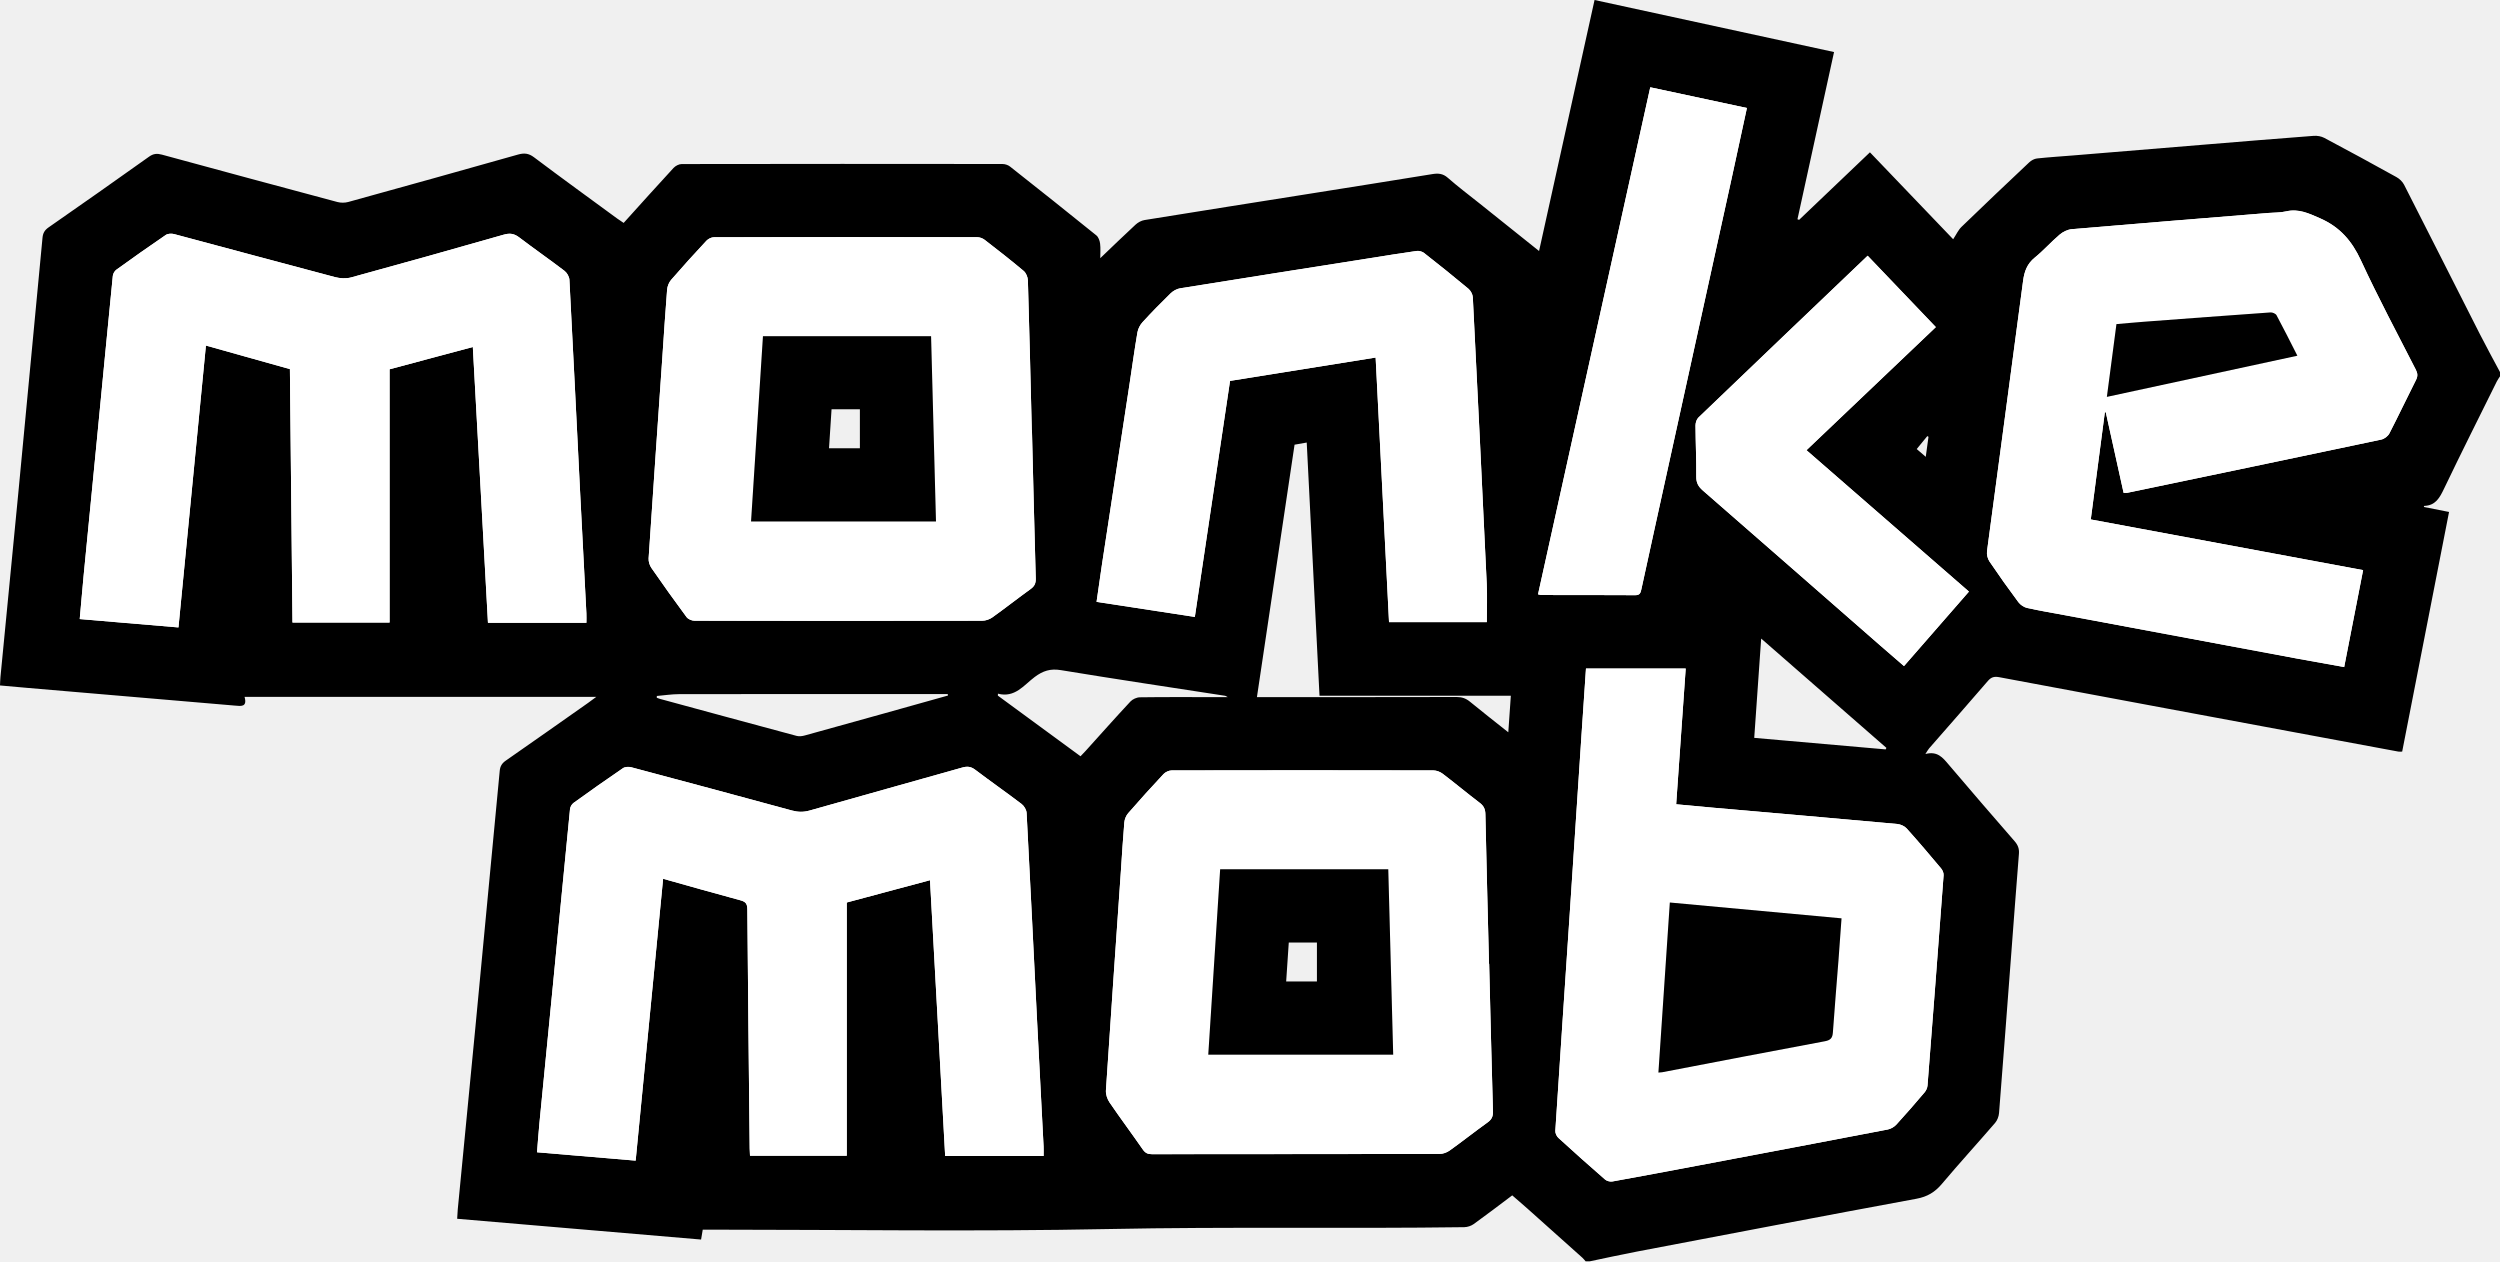
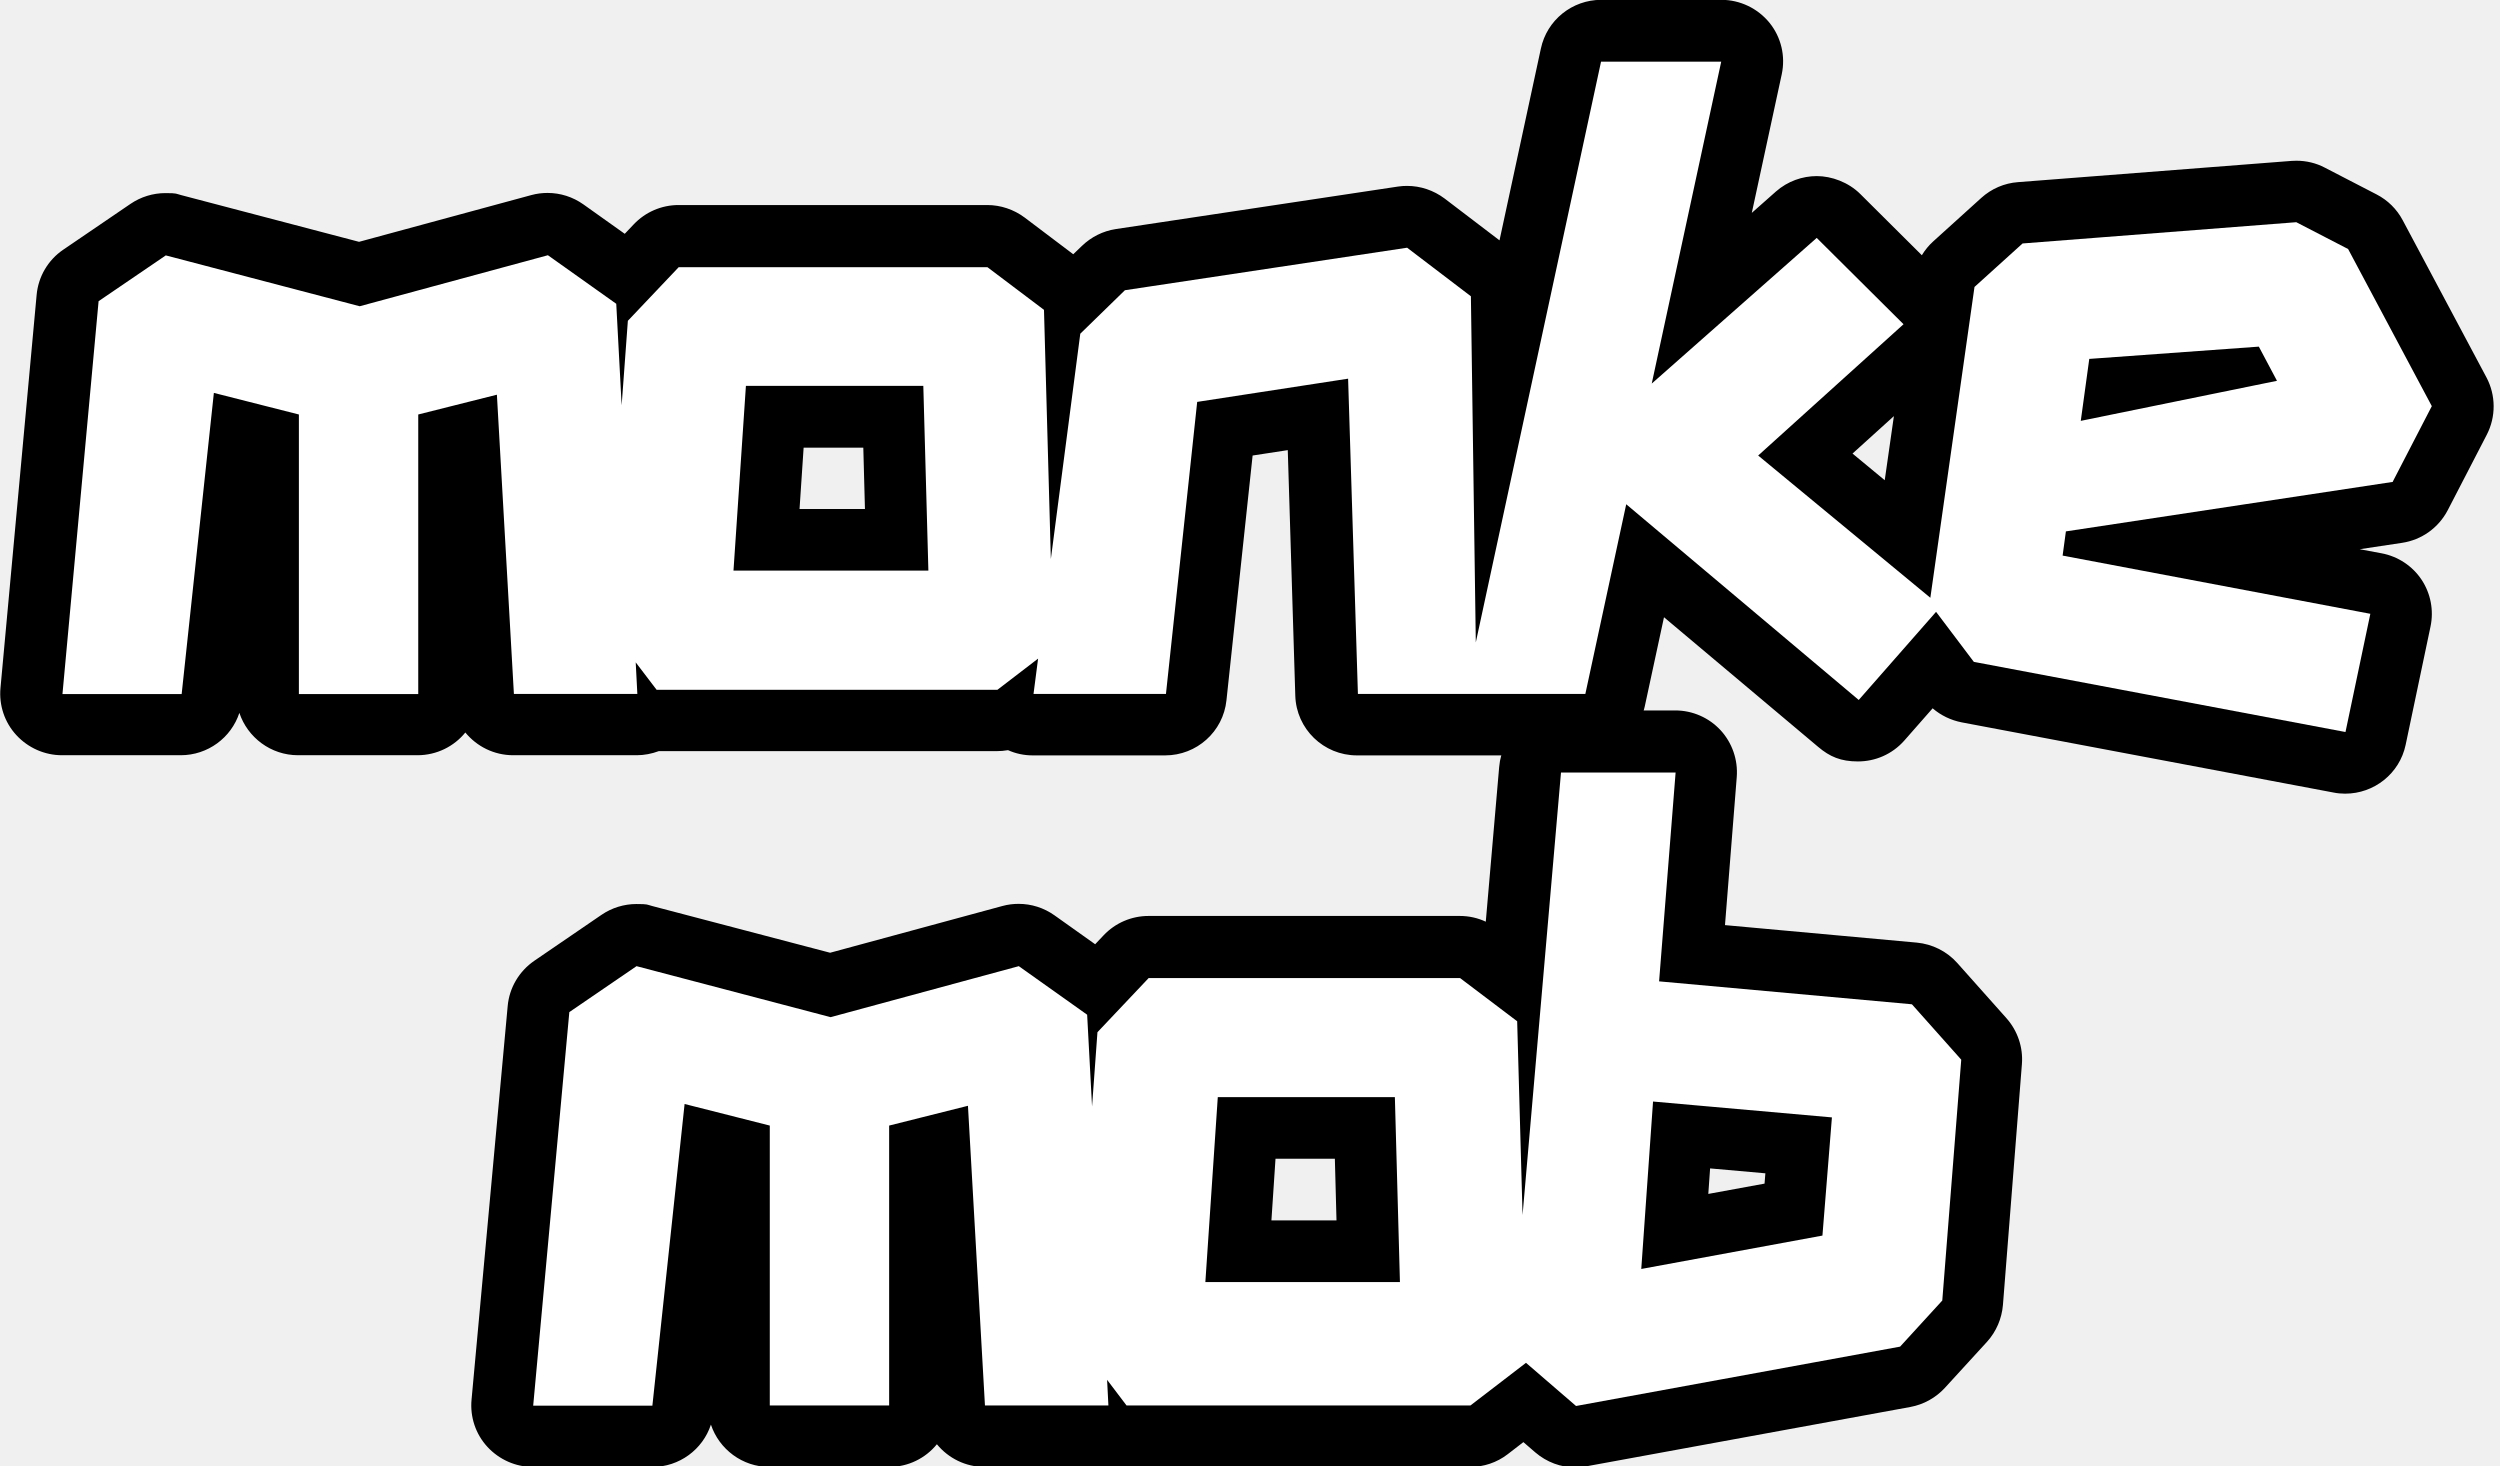
- <svg xmlns="http://www.w3.org/2000/svg" id="Layer_1" data-name="Layer 1" viewBox="0 0 1777.19 896.63">
+ <svg xmlns="http://www.w3.org/2000/svg" version="1.1" viewBox="0 0 1529 896.6">
  <defs>
    <style>
-       .cls-1, .cls-2 {
-         stroke-width: 0px;
-       }
- 
-       .cls-2 {
+       .cls-1 {
        fill: #fff;
      }
    </style>
  </defs>
-   <path class="cls-1" d="M1777.19,264.53v3c-.77,1.22-1.65,2.38-2.28,3.66-12.55,25.35-25.25,50.62-37.47,76.13-3.09,6.46-6.03,12.06-14.13,12.31-.08,0-.14.42-.25.77,5.9,1.16,11.73,2.32,17.91,3.54-11.15,57.02-22.23,113.64-33.32,170.36-1.15,0-1.97.12-2.75-.02-14.57-2.69-29.13-5.41-43.69-8.12-80.01-14.89-160.02-29.76-240-44.76-3.54-.66-5.71-.08-8.1,2.7-13.79,16.05-27.8,31.91-41.71,47.86-.77.88-1.32,1.96-2.69,4.05,8.59-2.27,12.37,2.6,16.47,7.43,15.53,18.28,31.18,36.46,46.94,54.54,2.38,2.73,3.38,5.36,3.09,8.96-1.89,23.4-3.61,46.82-5.39,70.23-2.89,38.02-5.73,76.05-8.75,114.06-.19,2.42-1.24,5.2-2.81,7.03-12.5,14.51-25.44,28.65-37.78,43.3-4.95,5.88-10.34,9.17-18.11,10.6-66.26,12.23-132.44,24.92-198.64,37.54-11.22,2.14-22.38,4.61-33.56,6.93h-3c-.76-.85-1.45-1.79-2.3-2.55-13.02-11.67-26.06-23.33-39.11-34.97-3.55-3.17-7.18-6.25-10.75-9.36-9.39,7.05-18.25,13.85-27.31,20.36-1.86,1.34-4.49,2.23-6.79,2.26-84.19,1.16-168.37-.4-252.59,1.32-93.96,1.92-187.99.44-281.99.44h-6.77c-.44,2.61-.76,4.53-1.18,7.03-57.9-4.93-115.52-9.83-173.39-14.76.16-2.62.22-4.61.41-6.59,4.18-43.27,8.43-86.52,12.57-129.79,5.81-60.68,11.57-121.36,17.27-182.05.31-3.28,1.6-5.38,4.31-7.26,19.56-13.59,39.02-27.33,58.5-41.03,1.63-1.15,3.22-2.37,5.82-4.28h-250.01c2.05,7.46-2.59,6.56-7.02,6.18-48.95-4.19-97.9-8.35-146.84-12.53-6.58-.56-13.15-1.17-20-1.78.12-2.33.15-4.14.32-5.95,4.21-43.43,8.48-86.85,12.64-130.29,5.81-60.68,11.56-121.36,17.26-182.05.31-3.25,1.51-5.38,4.25-7.29,23.92-16.66,47.78-33.4,71.51-50.32,3.09-2.21,5.69-2.38,9.14-1.44,41.57,11.33,83.17,22.57,124.79,33.69,2.41.64,5.3.61,7.7-.05,40.25-11.12,80.47-22.32,120.65-33.7,4.36-1.23,7.55-.93,11.35,1.93,19.57,14.72,39.4,29.09,59.16,43.57,1.44,1.06,2.96,2.01,4.57,3.1,11.94-13.21,23.6-26.23,35.45-39.07,1.37-1.49,3.84-2.78,5.8-2.78,76-.14,152-.13,228-.04,1.82,0,3.99.69,5.4,1.81,20.54,16.2,41.02,32.48,61.36,48.92,1.51,1.22,2.42,3.78,2.68,5.83.43,3.45.12,6.99.12,10.4,8.7-8.31,16.81-16.21,25.12-23.87,1.7-1.56,4.1-2.88,6.35-3.24,39.76-6.44,79.55-12.7,119.34-19.02,28.44-4.52,56.88-9.03,85.3-13.65,4.13-.67,7.48-.43,10.94,2.62,7.25,6.37,15,12.18,22.54,18.21,13.9,11.11,27.8,22.23,42.34,33.85,13.2-59.71,26.25-118.75,39.45-178.44,56.84,12.35,113.31,24.62,170.25,36.99-8.76,40.03-17.38,79.46-26.01,118.88l1.17.42c16.71-15.94,33.43-31.88,50.35-48.01,20.12,21.01,39.95,41.71,59.17,61.79,2.22-3.36,3.62-6.57,5.95-8.82,15.92-15.41,31.99-30.66,48.12-45.84,1.45-1.37,3.59-2.55,5.53-2.76,8.61-.93,17.26-1.46,25.89-2.17,30.7-2.52,61.4-5.07,92.11-7.59,26.22-2.15,52.44-4.33,78.68-6.32,2.49-.19,5.39.31,7.58,1.47,17.2,9.13,34.3,18.44,51.33,27.89,2.16,1.2,4.27,3.26,5.38,5.44,18.01,35.27,35.81,70.65,53.75,105.96,4.65,9.14,9.6,18.13,14.41,27.18v.02ZM336.12,246.67c3.61,65.83,7.18,130.83,10.76,196.06h69.99c0-2.45.09-4.58-.01-6.7-1.52-29.62-3.12-59.24-4.6-88.86-2.48-49.43-4.85-98.87-7.47-148.29-.12-2.22-1.74-5-3.54-6.37-10.59-8.08-21.55-15.68-32.15-23.75-3.52-2.67-6.59-3.2-10.88-1.97-36.15,10.34-72.34,20.5-108.61,30.42-3.59.98-7.92.72-11.57-.25-38.12-10.06-76.17-20.42-114.27-30.56-1.82-.48-4.44-.37-5.9.62-11.84,8.06-23.53,16.33-35.15,24.71-1.26.91-2.36,2.83-2.52,4.39-3.8,38.3-7.45,76.61-11.16,114.91-3.17,32.66-6.4,65.32-9.57,97.98-.99,10.22-1.84,20.44-2.79,31.07,23.73,2.01,46.73,3.96,70.19,5.95,6.53-67.05,13-133.5,19.52-200.38,20.06,5.63,39.85,11.18,59.7,16.75.61,60.4,1.22,120.33,1.83,180.16h69.03v-180.05c19.47-5.21,39.06-10.46,59.18-15.84h0ZM533.15,821.6h68.8v-180.03c19.24-5.16,38.95-10.44,59.17-15.86,3.6,65.57,7.18,130.71,10.77,196.05h69.99c0-2.46.09-4.59-.01-6.71-1.52-29.62-3.12-59.24-4.6-88.86-2.48-49.43-4.85-98.87-7.47-148.29-.12-2.21-1.76-4.99-3.56-6.36-10.87-8.27-22.08-16.08-32.96-24.33-3-2.27-5.58-2.61-9.1-1.61-36.17,10.25-72.4,20.29-108.57,30.57-4.36,1.24-8.3,1.18-12.63,0-38.04-10.37-76.12-20.6-114.22-30.74-1.82-.48-4.44-.35-5.9.64-11.84,8.06-23.53,16.33-35.15,24.71-1.26.91-2.35,2.84-2.5,4.4-4.14,41.78-8.12,83.57-12.17,125.36-3.17,32.66-6.41,65.32-9.58,97.98-.65,6.73-1.12,13.48-1.7,20.61,23.68,2.01,46.67,3.96,70.12,5.94,6.53-67.06,13.01-133.52,19.52-200.37,18.5,5.18,36.7,10.41,54.99,15.31,3.72,1,4.85,2.53,4.88,6.41.44,56.67,1.07,113.33,1.66,170,.02,1.64.14,3.28.23,5.18h0ZM1486.29,369.27c3.38-25.7,6.7-50.95,10.01-76.2.22,0,.44.01.66.02,4.23,19.11,8.46,38.22,12.67,57.27,1.21,0,1.89.11,2.52-.02,60.23-12.57,120.47-25.12,180.66-37.86,2.17-.46,4.74-2.42,5.76-4.38,6.49-12.56,12.51-25.36,18.91-37.97,1.38-2.72,1.21-4.72-.13-7.34-13.17-25.8-26.85-51.36-38.99-77.64-6.4-13.86-14.98-23.78-29.09-29.97-7.95-3.48-15.16-7-24.09-4.92-4.01.93-8.28.78-12.43,1.12-46.66,3.8-93.33,7.54-139.97,11.53-3,.26-6.31,1.91-8.64,3.89-6.09,5.17-11.42,11.25-17.62,16.28-5.49,4.45-7.45,9.83-8.35,16.61-8.42,64.06-17.16,128.08-25.64,192.13-.31,2.35.41,5.35,1.74,7.31,6.62,9.8,13.48,19.45,20.55,28.93,1.42,1.9,3.94,3.61,6.24,4.13,9.1,2.03,18.31,3.54,27.48,5.26,55.11,10.3,110.21,20.61,165.32,30.88,10.73,2,21.48,3.88,32.57,5.87,4.51-23.11,8.93-45.75,13.46-68.91-64.72-12.04-129.01-24.01-193.58-36.02h-.02ZM1127.43,475.26c-1.1,16.3-2.18,32.06-3.22,47.83-2.79,42.23-5.54,84.46-8.35,126.68-3.42,51.37-6.9,102.73-10.22,154.1-.11,1.65.93,3.88,2.18,5.03,10.95,10,22.01,19.88,33.2,29.61,1.24,1.07,3.58,1.66,5.21,1.37,20.29-3.65,40.55-7.48,60.81-11.31,44.98-8.5,89.95-16.99,134.9-25.63,2.22-.43,4.62-1.84,6.16-3.52,6.87-7.49,13.51-15.19,20.09-22.94,1.08-1.28,1.91-3.15,2.04-4.82,3.9-49.82,7.72-99.65,11.43-149.49.12-1.57-.72-3.57-1.77-4.82-8.03-9.58-16.1-19.12-24.46-28.4-1.55-1.72-4.39-2.98-6.74-3.2-43.46-3.96-86.94-7.72-130.42-11.54-8.75-.77-17.5-1.61-26.71-2.47,2.28-32.44,4.52-64.38,6.77-96.48h-70.9ZM733.58,305.75h-.09c-.89-35.49-1.72-70.97-2.78-106.45-.07-2.3-1.29-5.27-3-6.71-9.05-7.61-18.38-14.89-27.74-22.12-1.44-1.11-3.57-1.88-5.38-1.88-62.32-.1-124.65-.1-186.97.03-1.84,0-4.16,1.12-5.43,2.49-8.53,9.14-16.93,18.39-25.11,27.83-1.58,1.82-2.66,4.58-2.85,6.99-1.3,16.11-2.29,32.24-3.4,48.36-3.28,47.53-6.6,95.07-9.74,142.61-.15,2.24.69,4.95,1.97,6.81,8.15,11.78,16.47,23.45,25,34.95,1.1,1.49,3.74,2.6,5.67,2.6,68.16.13,136.31.13,204.47,0,2.44,0,5.25-.96,7.24-2.38,9.21-6.59,18.11-13.61,27.3-20.23,2.76-1.99,3.65-4.14,3.56-7.47-.99-35.15-1.83-70.3-2.71-105.45v.02ZM1058.6,685.15h-.09c-.88-35.49-1.81-70.97-2.58-106.46-.08-3.49-1.15-5.79-3.97-7.94-8.88-6.76-17.45-13.92-26.33-20.68-1.81-1.38-4.43-2.41-6.67-2.41-61.99-.13-123.98-.13-185.97,0-1.99,0-4.5,1.14-5.87,2.6-8.55,9.11-16.93,18.39-25.13,27.82-1.49,1.71-2.54,4.27-2.73,6.54-1,11.45-1.64,22.93-2.43,34.4-3.59,52.02-7.24,104.04-10.65,156.07-.19,2.82.94,6.22,2.56,8.59,7.7,11.28,15.88,22.23,23.66,33.46,1.74,2.51,3.51,3.35,6.49,3.34,68.16-.08,136.31-.04,204.47-.17,2.43,0,5.22-1.03,7.21-2.46,9.07-6.5,17.83-13.44,26.9-19.94,2.9-2.08,3.96-4.24,3.85-7.82-1.01-34.98-1.83-69.97-2.71-104.95h-.01ZM977.89,254.18c3.19,63.11,6.36,125.6,9.52,188.08h69.53c0-9.25.36-18.23-.06-27.16-3.17-67.92-6.47-135.83-9.89-203.73-.11-2.12-1.5-4.74-3.14-6.11-10.35-8.66-20.89-17.09-31.51-25.42-1.34-1.05-3.6-1.67-5.29-1.44-10.87,1.51-21.71,3.31-32.56,5.03-45.22,7.14-90.45,14.24-135.65,21.53-2.4.39-4.96,1.88-6.73,3.6-6.81,6.62-13.45,13.42-19.87,20.42-1.78,1.94-3.22,4.68-3.67,7.25-2.06,11.98-3.68,24.04-5.52,36.05-6.55,42.94-13.13,85.87-19.68,128.81-1.34,8.79-2.55,17.61-3.87,26.75,23.57,3.62,46.54,7.14,69.87,10.72,8.39-56.26,16.72-112.04,25.03-167.79,34.7-5.57,68.85-11.05,103.47-16.6h.02ZM1173.13,62.05c-26.7,120.62-53.24,240.5-79.79,360.43,1.24.3,1.71.51,2.19.51,22.33.03,44.66-.02,67,.12,3.29.02,3.77-1.83,4.29-4.25,3.1-14.33,6.24-28.65,9.39-42.97,18.25-83,36.52-166,54.76-249,3.65-16.63,7.22-33.28,10.87-50.12-22.94-4.91-45.5-9.75-68.71-14.72h0ZM1376.15,232.53c-16.35-17.12-32.37-33.88-48.48-50.75-40.39,38.56-80.41,76.74-120.32,115.04-1.31,1.26-2.07,3.74-2.06,5.64.06,12.16.65,24.32.55,36.48-.04,4.32,1.51,6.99,4.62,9.7,42.21,36.77,84.31,73.65,126.46,110.5,5.46,4.77,10.96,9.5,16.58,14.35,15.58-17.86,30.75-35.27,46.17-52.95-38.71-33.7-77.01-67.04-115.48-100.52,30.65-29.17,61.15-58.19,91.96-87.51v.02ZM1074.03,494.56h-136.03c-3.04-60.21-6.05-119.92-9.08-179.97-3.39.6-5.95,1.05-8.65,1.53-8.92,59.83-17.79,119.36-26.75,179.44h6.58c45.15,0,90.3.04,135.45-.08,3.75,0,6.6,1.02,9.46,3.38,8.7,7.16,17.6,14.07,27.2,21.7.63-9.12,1.2-17.29,1.81-26h.01ZM709.42,493.1c-.02.47-.05.94-.07,1.41,19.53,14.32,39.05,28.64,58.77,43.1,1.37-1.44,2.52-2.59,3.61-3.8,10.59-11.73,21.09-23.55,31.86-35.11,1.56-1.67,4.41-2.97,6.69-3,17.47-.25,34.95-.13,52.43-.13h10.06c-1.28-.67-1.54-.9-1.84-.95-38.93-6.03-77.91-11.82-116.78-18.24-7.47-1.23-12.75.5-18.61,4.88-7.68,5.74-14.03,15.01-26.13,11.86v-.02ZM1340.48,532.73c.18-.36.35-.72.53-1.07-29.4-25.67-58.81-51.34-89.03-77.72-1.7,24.3-3.31,47.27-4.94,70.59,31.57,2.77,62.51,5.49,93.44,8.2ZM673.89,494.44c-.05-.35-.1-.7-.16-1.05h-5.46c-61.82,0-123.63-.03-185.45.06-5.3,0-10.6.85-15.9,1.3,0,.43-.01.87-.02,1.3.72.25,1.43.55,2.16.75,32.42,8.81,64.84,17.64,97.29,26.34,1.79.48,3.96.18,5.8-.33,18.93-5.19,37.83-10.48,56.73-15.76,15-4.19,30-8.41,45-12.61h.01ZM1368.97,324.75c.73-5.32,1.34-9.77,1.95-14.23-.28-.17-.56-.34-.84-.5-2.44,2.98-4.88,5.96-7.53,9.19,1.53,1.32,3.61,3.11,6.42,5.54Z" />
-   <path class="cls-2" d="M336.12,246.67c-20.12,5.39-39.7,10.63-59.18,15.84v180.05h-69.03c-.61-59.83-1.22-119.75-1.83-180.16-19.85-5.57-39.64-11.12-59.7-16.75-6.51,66.88-12.99,133.33-19.52,200.38-23.47-1.99-46.46-3.94-70.19-5.95.95-10.63,1.8-20.85,2.79-31.07,3.16-32.66,6.4-65.32,9.57-97.98,3.71-38.3,7.36-76.62,11.16-114.91.15-1.55,1.25-3.48,2.52-4.39,11.62-8.38,23.31-16.66,35.15-24.71,1.46-.99,4.09-1.11,5.9-.62,38.1,10.14,76.15,20.49,114.27,30.56,3.65.96,7.98,1.23,11.57.25,36.26-9.92,72.46-20.08,108.61-30.42,4.3-1.23,7.37-.7,10.88,1.97,10.6,8.07,21.56,15.67,32.15,23.75,1.8,1.37,3.42,4.16,3.54,6.37,2.62,49.42,4.99,98.86,7.47,148.29,1.49,29.62,3.08,59.24,4.6,88.86.11,2.12.01,4.26.01,6.7h-69.99c-3.58-65.23-7.15-130.23-10.76-196.06h0Z" />
-   <path class="cls-2" d="M533.15,821.6c-.09-1.9-.21-3.54-.23-5.18-.59-56.67-1.22-113.33-1.66-170-.03-3.87-1.16-5.41-4.88-6.41-18.29-4.91-36.49-10.13-54.99-15.31-6.51,66.85-12.99,133.31-19.52,200.37-23.45-1.99-46.45-3.94-70.12-5.94.58-7.13,1.05-13.88,1.7-20.61,3.17-32.66,6.41-65.32,9.58-97.98,4.05-41.79,8.04-83.58,12.17-125.36.15-1.56,1.24-3.49,2.5-4.4,11.61-8.38,23.31-16.66,35.15-24.71,1.46-1,4.09-1.12,5.9-.64,38.1,10.14,76.18,20.37,114.22,30.74,4.33,1.18,8.27,1.24,12.63,0,36.16-10.28,72.4-20.32,108.57-30.57,3.52-1,6.1-.66,9.1,1.61,10.88,8.25,22.1,16.06,32.96,24.33,1.8,1.37,3.44,4.15,3.56,6.36,2.62,49.42,4.99,98.86,7.47,148.29,1.49,29.62,3.08,59.24,4.6,88.86.11,2.12.01,4.26.01,6.71h-69.99c-3.59-65.34-7.16-130.48-10.77-196.05-20.22,5.42-39.93,10.7-59.17,15.86v180.03h-68.8,0Z" />
-   <path class="cls-2" d="M1486.29,369.27c64.57,12.01,128.86,23.98,193.58,36.02-4.52,23.16-8.94,45.79-13.46,68.91-11.09-2-21.84-3.87-32.57-5.87-55.11-10.28-110.21-20.59-165.32-30.88-9.17-1.71-18.38-3.23-27.48-5.26-2.3-.51-4.82-2.22-6.24-4.13-7.07-9.48-13.93-19.13-20.55-28.93-1.33-1.96-2.05-4.97-1.74-7.31,8.48-64.05,17.22-128.07,25.64-192.13.89-6.78,2.86-12.16,8.35-16.61,6.2-5.02,11.53-11.1,17.62-16.28,2.33-1.98,5.64-3.63,8.64-3.89,46.65-3.99,93.31-7.73,139.97-11.53,4.15-.34,8.42-.19,12.43-1.12,8.93-2.08,16.13,1.44,24.09,4.92,14.11,6.18,22.69,16.11,29.09,29.97,12.14,26.27,25.83,51.84,38.99,77.64,1.34,2.63,1.51,4.63.13,7.34-6.4,12.61-12.42,25.41-18.91,37.97-1.02,1.97-3.59,3.92-5.76,4.38-60.19,12.75-120.43,25.3-180.66,37.86-.63.13-1.31.02-2.52.02-4.21-19.05-8.44-38.16-12.67-57.27-.22,0-.44-.01-.66-.02-3.32,25.25-6.64,50.5-10.01,76.2h.02ZM1497.72,282.14c45.78-9.89,90.38-19.53,135.42-29.26-5.18-10.17-9.84-19.55-14.81-28.77-.61-1.14-2.87-2.1-4.28-2-30.07,2.11-60.12,4.37-90.18,6.64-6.42.48-12.83,1.1-19.34,1.66-2.28,17.29-4.48,34.03-6.81,51.74h0Z" />
-   <path class="cls-2" d="M1127.43,475.26h70.9c-2.25,32.1-4.49,64.05-6.77,96.48,9.22.85,17.96,1.7,26.71,2.47,43.48,3.82,86.96,7.58,130.42,11.54,2.36.21,5.19,1.47,6.74,3.2,8.36,9.28,16.43,18.83,24.46,28.4,1.05,1.25,1.89,3.25,1.77,4.82-3.71,49.84-7.53,99.67-11.43,149.49-.13,1.66-.95,3.54-2.04,4.82-6.57,7.75-13.22,15.45-20.09,22.94-1.54,1.67-3.94,3.09-6.16,3.52-44.95,8.64-89.93,17.13-134.9,25.63-20.26,3.83-40.52,7.66-60.81,11.31-1.63.29-3.98-.3-5.21-1.37-11.19-9.73-22.26-19.6-33.2-29.61-1.25-1.14-2.29-3.38-2.18-5.03,3.31-51.37,6.8-102.73,10.22-154.1,2.81-42.23,5.56-84.46,8.35-126.68,1.04-15.77,2.12-31.53,3.22-47.83h0ZM1178.92,762.46c1.33-.11,1.99-.1,2.63-.22,38.58-7.38,77.14-14.86,115.75-22.05,4.15-.77,5.39-2.43,5.67-6.36,1.18-17.11,2.66-34.2,3.98-51.29.75-9.75,1.42-19.5,2.16-29.71-40.72-3.76-81.08-7.48-122.06-11.26-2.72,40.49-5.41,80.59-8.12,120.89h-.01Z" />
-   <path class="cls-2" d="M733.58,305.75c.88,35.15,1.72,70.3,2.71,105.45.09,3.33-.8,5.48-3.56,7.47-9.19,6.62-18.09,13.64-27.3,20.23-1.99,1.42-4.8,2.37-7.24,2.38-68.16.13-136.31.12-204.47,0-1.93,0-4.56-1.12-5.67-2.6-8.53-11.51-16.85-23.18-25-34.95-1.29-1.86-2.12-4.57-1.97-6.81,3.14-47.54,6.46-95.07,9.74-142.61,1.11-16.12,2.1-32.26,3.4-48.36.2-2.42,1.28-5.18,2.85-6.99,8.18-9.44,16.59-18.7,25.11-27.83,1.27-1.37,3.59-2.48,5.43-2.49,62.32-.13,124.65-.12,186.97-.03,1.81,0,3.94.77,5.38,1.88,9.36,7.22,18.69,14.51,27.74,22.12,1.71,1.44,2.93,4.41,3,6.71,1.06,35.48,1.89,70.97,2.78,106.45h.09v-.02ZM533.9,370.68h131.48c-1.17-44.11-2.33-87.85-3.49-131.7h-119.51c-2.83,43.95-5.63,87.62-8.47,131.7h-.01Z" />
-   <path class="cls-2" d="M1058.6,685.15c.88,34.99,1.7,69.97,2.71,104.95.1,3.58-.95,5.74-3.85,7.82-9.07,6.5-17.82,13.44-26.9,19.94-1.99,1.43-4.78,2.46-7.21,2.46-68.16.13-136.31.09-204.47.17-2.98,0-4.75-.84-6.49-3.34-7.78-11.23-15.96-22.18-23.66-33.46-1.62-2.37-2.75-5.77-2.56-8.59,3.41-52.03,7.06-104.05,10.65-156.07.79-11.47,1.43-22.95,2.43-34.4.2-2.26,1.25-4.83,2.73-6.54,8.21-9.42,16.58-18.7,25.13-27.82,1.37-1.46,3.88-2.6,5.87-2.6,61.99-.14,123.98-.14,185.97,0,2.25,0,4.86,1.03,6.67,2.41,8.88,6.76,17.45,13.92,26.33,20.68,2.81,2.14,3.89,4.45,3.97,7.94.77,35.49,1.7,70.97,2.58,106.46h.1ZM867.38,617.94c-2.83,44.17-5.64,87.94-8.45,131.78h131.46c-1.17-44.13-2.33-87.86-3.5-131.78h-119.51Z" />
-   <path class="cls-2" d="M977.89,254.18c-34.62,5.55-68.77,11.03-103.47,16.6-8.32,55.74-16.64,111.53-25.03,167.79-23.33-3.58-46.29-7.11-69.87-10.72,1.32-9.14,2.53-17.95,3.87-26.75,6.54-42.94,13.13-85.87,19.68-128.81,1.83-12.02,3.46-24.07,5.52-36.05.44-2.57,1.89-5.31,3.67-7.25,6.42-7,13.06-13.8,19.87-20.42,1.77-1.72,4.34-3.21,6.73-3.6,45.2-7.28,90.43-14.39,135.65-21.53,10.85-1.71,21.68-3.51,32.56-5.03,1.69-.23,3.95.38,5.29,1.44,10.62,8.33,21.16,16.76,31.51,25.42,1.64,1.37,3.03,4,3.14,6.11,3.42,67.9,6.72,135.81,9.89,203.73.42,8.93.06,17.91.06,27.16h-69.53c-3.16-62.49-6.32-124.97-9.52-188.08h-.02Z" />
-   <path class="cls-2" d="M1173.13,62.05c23.2,4.97,45.77,9.8,68.71,14.72-3.65,16.84-7.22,33.49-10.87,50.12-18.24,83-36.51,166-54.76,249-3.15,14.32-6.29,28.64-9.39,42.97-.52,2.42-1,4.27-4.29,4.25-22.33-.14-44.66-.09-67-.12-.47,0-.95-.21-2.19-.51,26.55-119.93,53.08-239.8,79.79-360.43h0Z" />
-   <path class="cls-2" d="M1376.15,232.53c-30.81,29.32-61.31,58.34-91.96,87.51,38.46,33.48,76.76,66.82,115.48,100.52-15.42,17.68-30.59,35.09-46.17,52.95-5.61-4.86-11.12-9.58-16.58-14.35-42.14-36.85-84.25-73.73-126.46-110.5-3.11-2.71-4.65-5.38-4.62-9.7.1-12.16-.48-24.32-.55-36.48,0-1.91.74-4.38,2.06-5.64,39.91-38.3,79.93-76.48,120.32-115.04,16.11,16.86,32.13,33.63,48.48,50.75v-.02Z" />
-   <path class="cls-1" d="M1497.72,282.14c2.33-17.7,4.53-34.45,6.81-51.74,6.51-.56,12.92-1.18,19.34-1.66,30.06-2.26,60.11-4.53,90.18-6.64,1.41-.1,3.66.86,4.28,2,4.96,9.22,9.63,18.61,14.81,28.77-45.04,9.73-89.64,19.37-135.42,29.26h0Z" />
-   <path class="cls-1" d="M1178.92,762.46c2.71-40.3,5.4-80.4,8.12-120.89,40.98,3.78,81.34,7.5,122.06,11.26-.74,10.21-1.41,19.96-2.16,29.71-1.32,17.1-2.79,34.19-3.98,51.29-.27,3.93-1.52,5.59-5.67,6.36-38.61,7.19-77.17,14.66-115.75,22.05-.64.12-1.3.12-2.63.22h.01Z" />
-   <path class="cls-1" d="M533.9,370.68c2.83-44.07,5.64-87.75,8.47-131.7h119.51c1.16,43.85,2.32,87.59,3.49,131.7h-131.48.01ZM591.13,290.95c-.61,9.4-1.2,18.42-1.8,27.71h21.94v-27.71h-20.14Z" />
-   <path class="cls-1" d="M867.38,617.94h119.51c1.17,43.92,2.33,87.65,3.5,131.78h-131.46c2.81-43.84,5.62-87.61,8.45-131.78h0ZM936.17,697.71v-27.69h-20.01c-.62,9.25-1.22,18.27-1.85,27.69h21.86Z" />
+   <g>
+     <g id="Layer_1">
+       <g>
+         <g>
+           <path d="M963.7,897.5c-9,0-17.7-3.2-24.7-9.2l-7.3-6.3-9.6,7.4c-6.6,5.1-14.7,7.8-23,7.8h-210.3c-1.9,0-3.7-.1-5.5-.4-1.8.3-3.7.4-5.5.4h-75.5c-11.8,0-22.3-5.4-29.3-13.9-6.9,8.5-17.5,13.9-29.3,13.9h-73c-16.7,0-30.9-10.9-35.9-25.9-5,15.2-19.3,25.9-35.9,25.9h-72.9c-10.6,0-20.7-4.5-27.9-12.3-7.2-7.8-10.7-18.3-9.7-28.9l22.1-240.7c1-11.2,7-21.3,16.3-27.7l41.1-28.1c6.3-4.3,13.8-6.6,21.3-6.6s6.4.4,9.6,1.2l108.9,28.6,105.4-28.6c3.3-.9,6.6-1.3,9.9-1.3,7.8,0,15.4,2.4,21.9,7l24.9,17.7,5.2-5.5c7.1-7.5,17-11.8,27.4-11.8h190.5c5.5,0,10.9,1.2,15.8,3.5l8.2-94.7c1.7-19.5,18-34.5,37.6-34.5h70.1c10.5,0,20.6,4.4,27.7,12.1,7.1,7.7,10.7,18.1,9.9,28.6l-7.2,90.6,117.3,10.7c9.5.9,18.4,5.3,24.8,12.5l30.1,33.8c6.8,7.7,10.2,17.8,9.4,28l-11.6,147.3c-.7,8.4-4.1,16.3-9.7,22.5l-25.8,28.2c-5.6,6.1-13,10.2-21.1,11.7l-198.2,36.3c-2.3.4-4.5.6-6.8.6ZM817.4,746.4l-1-37.7h-36.3l-2.5,37.7h39.9ZM1044.8,730.2l34.4-6.3.5-6.3-33.8-3-1.1,15.6Z" />
+           <path d="M1434.2,485.4c-2.3,0-4.7-.2-7.1-.7l-227.3-42.9c-6.6-1.3-12.7-4.2-17.8-8.6l-17.3,19.7c-7.5,8.5-17.9,12.8-28.4,12.8s-17.2-2.9-24.3-8.9l-94.3-79.3-11.8,54.7c-3.7,17.4-19.1,29.8-36.9,29.8h-139.1c-20.4,0-37.1-16.2-37.7-36.5l-4.6-150.2-21.5,3.3-16,149.7c-2,19.2-18.2,33.7-37.5,33.7h-81c-5.3,0-10.4-1.1-15.1-3.2-2.3.4-4.6.6-7,.6h-206.6c-4.3,1.6-8.9,2.5-13.5,2.5h-75.5c-11.8,0-22.3-5.4-29.3-13.9-6.9,8.5-17.5,13.9-29.3,13.9h-73c-16.7,0-30.9-10.9-35.9-25.9-5,15.2-19.3,25.9-35.9,25.9H37.9c-10.6,0-20.7-4.5-27.9-12.3-7.2-7.8-10.7-18.3-9.7-28.9l22.1-240.3c1-11.2,7-21.4,16.3-27.7l41.1-28c6.3-4.3,13.8-6.6,21.3-6.6s6.4.4,9.6,1.2l108.9,28.6,105.4-28.6c3.3-.9,6.6-1.3,9.9-1.3,7.8,0,15.4,2.4,21.9,7l25.3,18,5.5-5.8c7.1-7.5,17-11.8,27.4-11.8h188.8c8.2,0,16.2,2.7,22.8,7.6l29.8,22.5,5.3-5.1c5.7-5.5,12.9-9.1,20.7-10.3l172.6-26c1.9-.3,3.8-.4,5.6-.4,8.2,0,16.2,2.7,22.9,7.7l33.6,25.6,25.3-117.3c3.7-17.4,19.1-29.8,36.9-29.8h73.5c11.4,0,22.2,5.2,29.4,14,7.2,8.9,9.9,20.5,7.5,31.6l-18.3,84.7,14.8-13.1c7.2-6.3,16.1-9.4,25-9.4s19.3,3.7,26.6,11l37.6,37.4c1.9-3.1,4.2-6,7-8.5l29.4-26.6c6.2-5.6,14.1-9,22.4-9.6l167.4-13c1,0,2-.1,2.9-.1,6,0,12,1.4,17.3,4.2l31.7,16.4c6.8,3.5,12.4,9,16,15.8l51.2,96.1c5.8,10.9,5.9,24.1.2,35.1l-23.9,46.2c-5.6,10.7-15.9,18.1-27.9,19.9l-25.9,3.9,13.4,2.5c10,1.9,18.8,7.7,24.4,16.1,5.6,8.4,7.6,18.8,5.5,28.7l-15.2,72.3c-3.7,17.7-19.4,29.9-36.9,29.9ZM529,311.3l-1-37.5h-36.5l-2.5,37.5h40.1ZM1152.7,293.7l5.6-39.2-25.3,22.9,19.7,16.3Z" />
+         </g>
+         <g>
+           <path class="cls-1" d="M1169.1,614.2l-154.4-14,10.1-127.7h-70.1l-23.5,270.6-3.3-118.5-34.9-26.4h-190.5l-31.3,33.1-3.3,45.4-3-56.1-41.8-29.7-115.1,31.2-118.7-31.2-41.1,28.1-22.1,240.7h72.9l19.7-184.5,52.1,13.2v171.2h73v-171.2l48.2-12.1,10.4,183.3h75.5l-.8-15.7,11.9,15.7h210.3l34-26.1,30.6,26.4,198.2-36.3,25.8-28.2,11.6-147.3-30.1-33.8ZM737.2,784.1l7.6-113.1h108.3l3.1,113.1h-119ZM1114.5,755.7l-110.7,20.4,7.2-102.4,109.4,9.7-5.8,72.3Z" />
+           <path class="cls-1" d="M1463.4,294.6l23.9-46.2-51.2-96.1-31.7-16.4-167.4,13-29.4,26.6-27,190.1-105.3-87,88.9-80.3-53.1-52.8-100.9,89.1,42.5-196.9h-73.5l-76.6,355.2-3-211.7-39-29.7-172.6,26-27.3,26.6-18,137.8-4.2-152.4-34.6-26.1h-188.8l-31.1,32.8-3.8,51.7-3.3-62.1-41.8-29.7-115.1,31.2-118.6-31.1-41.1,28-22.1,240.3h72.9l19.7-184.2,52,13.2v171h73v-171l48.1-12.1,10.4,183h75.5l-1-19.3,12.8,16.8h208.4l24.9-19.1-2.8,21.6h81l19.1-178.6,92.3-14.2,6,192.8h139.1l25-116,142.2,119.7,47.3-53.9,23.1,30.6,227.3,42.9,15.2-72.3-188.2-35.6,2-14.8,200.1-30.3ZM1277.9,219.5l103.6-7.5,11.1,20.9-120,24.5,5.2-37.9ZM448.6,349l7.6-113h108.5l3.1,113h-119.2Z" />
+         </g>
+       </g>
+     </g>
+   </g>
</svg>
